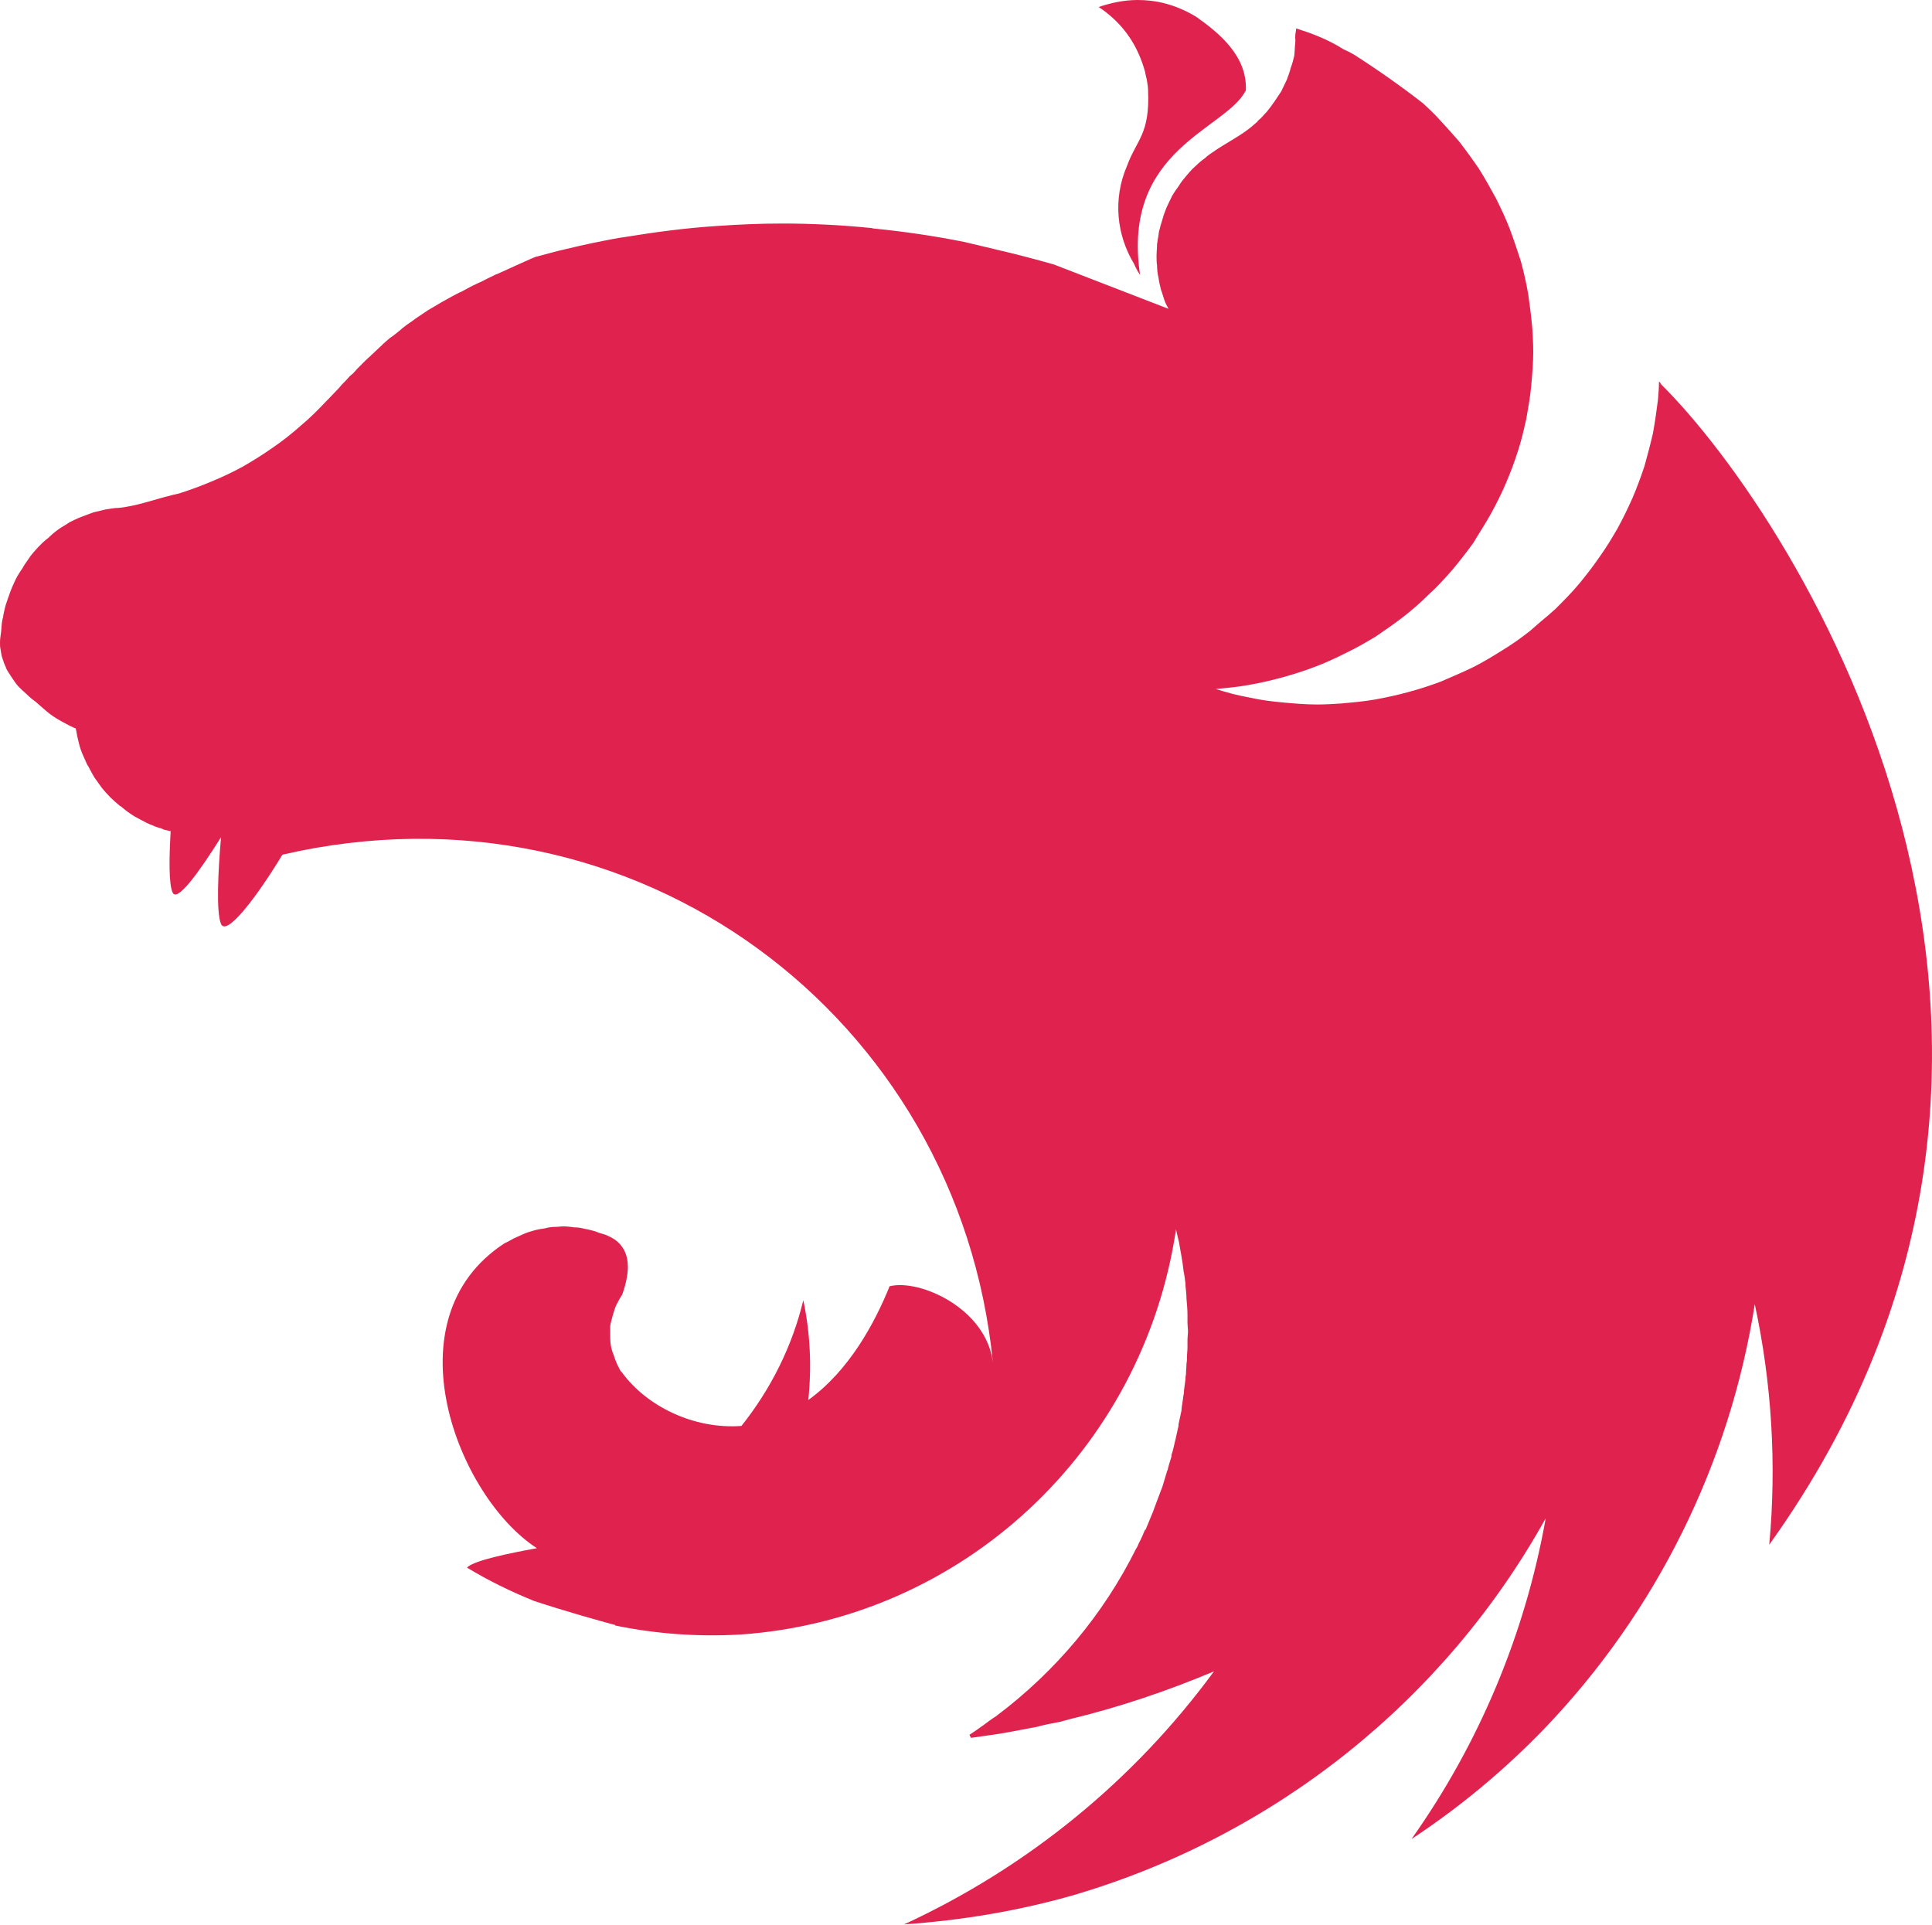
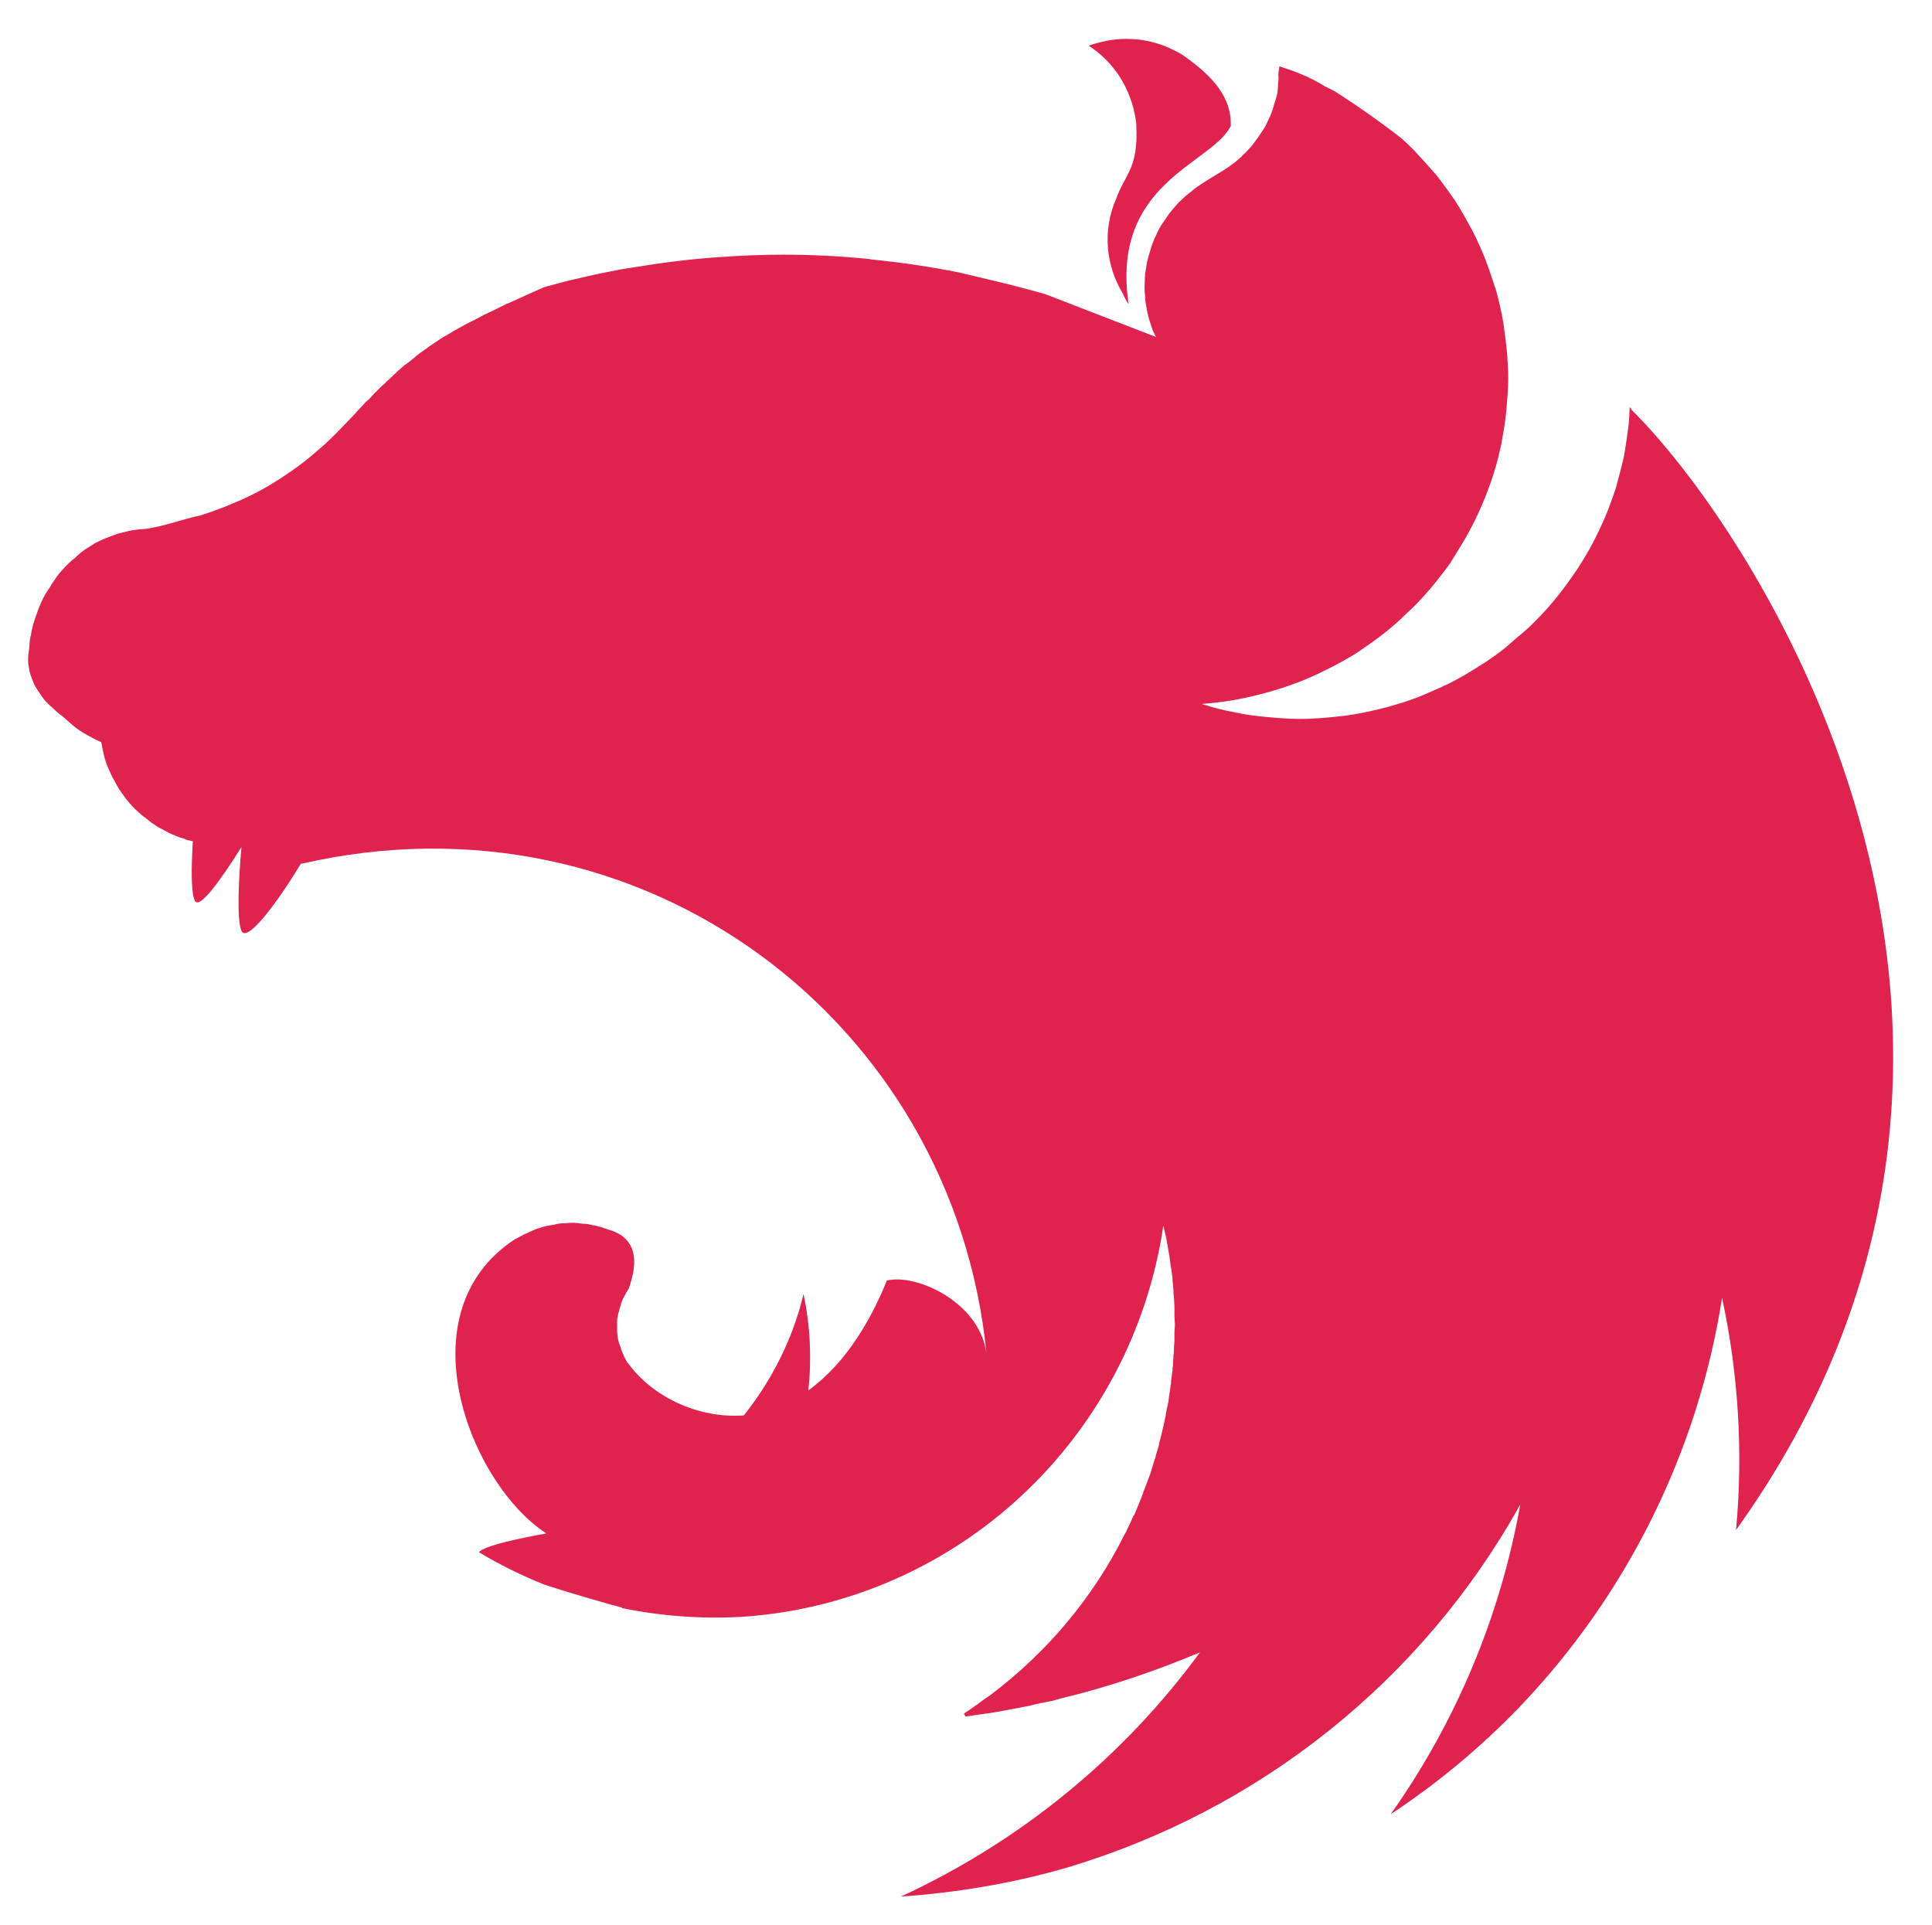
- <svg xmlns="http://www.w3.org/2000/svg" width="256px" height="255px" viewBox="0 0 256 255" version="1.1" preserveAspectRatio="xMidYMid">
-   <g>
-     <path d="M150.736,0 C148.885,0 147.166,0.397 145.579,0.926 C148.951,3.173 150.802,6.148 151.727,9.52 C151.794,9.983 151.926,10.314 151.992,10.776 C152.058,11.173 152.124,11.57 152.124,11.966 C152.389,17.784 150.604,18.511 149.347,21.949 C147.43,26.379 147.959,31.139 150.273,34.973 C150.471,35.436 150.736,35.965 151.066,36.428 C148.554,19.701 162.504,17.189 165.082,11.966 C165.28,7.405 161.512,4.363 158.537,2.248 C155.694,0.529 153.116,0 150.736,0 Z M171.759,3.768 C171.495,5.289 171.693,4.892 171.627,5.686 C171.561,6.215 171.561,6.876 171.495,7.405 C171.363,7.933 171.231,8.462 171.032,8.991 C170.9,9.52 170.702,10.049 170.504,10.578 C170.239,11.107 170.041,11.57 169.776,12.099 C169.578,12.363 169.446,12.627 169.247,12.892 C169.115,13.09 168.983,13.289 168.851,13.487 C168.52,13.95 168.19,14.413 167.859,14.809 C167.462,15.206 167.132,15.669 166.669,15.999 C166.669,16.065 166.669,16.065 166.669,16.065 C166.272,16.396 165.876,16.793 165.413,17.123 C164.025,18.181 162.438,18.974 160.983,19.966 C160.521,20.297 160.058,20.561 159.661,20.958 C159.198,21.288 158.802,21.619 158.405,22.016 C157.942,22.412 157.612,22.809 157.215,23.272 C156.884,23.668 156.488,24.131 156.223,24.594 C155.893,25.057 155.562,25.519 155.298,25.982 C155.033,26.511 154.835,26.974 154.57,27.503 C154.372,28.032 154.174,28.495 154.042,29.023 C153.843,29.618 153.711,30.147 153.579,30.676 C153.513,30.941 153.513,31.271 153.447,31.536 C153.38,31.8 153.38,32.065 153.315,32.329 C153.315,32.858 153.248,33.453 153.248,33.982 C153.248,34.379 153.248,34.775 153.315,35.172 C153.315,35.701 153.381,36.23 153.513,36.825 C153.579,37.354 153.711,37.882 153.843,38.411 C154.042,38.94 154.174,39.469 154.372,39.998 C154.504,40.329 154.703,40.659 154.835,40.924 L139.629,35.04 C137.051,34.312 134.539,33.651 131.96,33.056 C130.572,32.726 129.184,32.395 127.795,32.065 C123.828,31.271 119.796,30.676 115.763,30.28 C115.631,30.28 115.564,30.213 115.432,30.213 C111.465,29.817 107.565,29.618 103.598,29.618 C100.689,29.618 97.78,29.75 94.937,29.949 C90.904,30.213 86.872,30.742 82.839,31.403 C81.847,31.536 80.855,31.734 79.864,31.932 C77.814,32.329 75.831,32.792 73.914,33.255 C72.922,33.519 71.93,33.783 70.938,34.048 C69.947,34.445 69.021,34.907 68.096,35.304 C67.368,35.635 66.641,35.965 65.914,36.296 C65.782,36.362 65.649,36.362 65.583,36.428 C64.922,36.758 64.327,37.023 63.732,37.353 C63.534,37.42 63.402,37.486 63.269,37.552 C62.542,37.882 61.815,38.279 61.22,38.61 C60.757,38.808 60.294,39.072 59.898,39.271 C59.699,39.403 59.435,39.535 59.303,39.601 C58.708,39.932 58.113,40.262 57.584,40.593 C56.989,40.923 56.46,41.254 55.997,41.585 C55.534,41.915 55.072,42.18 54.675,42.51 C54.609,42.576 54.543,42.576 54.476,42.642 C54.08,42.907 53.617,43.237 53.22,43.568 C53.22,43.568 53.154,43.634 53.088,43.7 C52.758,43.965 52.427,44.229 52.097,44.493 C51.964,44.56 51.832,44.692 51.7,44.758 C51.369,45.022 51.039,45.353 50.708,45.617 C50.642,45.749 50.51,45.816 50.444,45.882 C50.047,46.279 49.65,46.609 49.254,47.006 C49.187,47.006 49.187,47.072 49.122,47.138 C48.725,47.469 48.328,47.865 47.931,48.262 C47.865,48.328 47.865,48.394 47.799,48.394 C47.469,48.725 47.138,49.055 46.808,49.452 C46.676,49.584 46.477,49.716 46.345,49.848 C46.014,50.245 45.618,50.642 45.221,51.038 C45.155,51.171 45.023,51.237 44.956,51.369 C44.428,51.898 43.965,52.427 43.436,52.956 C43.37,53.022 43.304,53.088 43.238,53.154 C42.18,54.278 41.056,55.402 39.866,56.394 C38.676,57.451 37.42,58.443 36.163,59.303 C34.841,60.228 33.585,61.021 32.197,61.815 C30.874,62.542 29.486,63.203 28.032,63.798 C26.643,64.393 25.189,64.922 23.734,65.385 C20.958,65.98 18.115,67.104 15.669,67.302 C15.14,67.302 14.545,67.434 14.016,67.5 C13.421,67.633 12.892,67.765 12.363,67.897 C11.834,68.095 11.305,68.294 10.776,68.492 C10.247,68.69 9.719,68.955 9.19,69.219 C8.727,69.55 8.198,69.814 7.735,70.145 C7.272,70.475 6.81,70.872 6.413,71.269 C5.95,71.599 5.487,72.062 5.091,72.459 C4.694,72.922 4.297,73.318 3.967,73.781 C3.636,74.31 3.24,74.773 2.975,75.302 C2.644,75.765 2.314,76.293 2.049,76.822 C1.785,77.417 1.521,77.946 1.322,78.541 C1.124,79.07 0.926,79.665 0.727,80.26 C0.595,80.789 0.463,81.318 0.397,81.847 C0.397,81.913 0.33,81.979 0.33,82.045 C0.198,82.64 0.198,83.434 0.132,83.83 C0.066,84.293 0,84.69 0,85.152 C0,85.417 0,85.747 0.066,86.012 C0.132,86.475 0.198,86.871 0.331,87.268 C0.463,87.665 0.595,88.061 0.794,88.458 C0.794,88.524 0.794,88.524 0.794,88.524 C0.992,88.921 1.256,89.318 1.521,89.714 C1.785,90.111 2.05,90.508 2.38,90.904 C2.711,91.235 3.107,91.632 3.504,91.962 C3.901,92.359 4.298,92.689 4.76,93.02 C6.347,94.408 6.744,94.871 8.793,95.929 C9.124,96.127 9.454,96.259 9.851,96.458 C9.917,96.458 9.983,96.524 10.049,96.524 C10.049,96.656 10.049,96.722 10.116,96.855 C10.182,97.383 10.314,97.912 10.446,98.441 C10.578,99.036 10.777,99.565 10.975,100.028 C11.173,100.425 11.306,100.821 11.504,101.218 C11.57,101.35 11.636,101.483 11.702,101.549 C11.967,102.077 12.231,102.54 12.496,103.003 C12.826,103.466 13.157,103.929 13.487,104.391 C13.818,104.788 14.214,105.251 14.611,105.648 C15.008,106.044 15.405,106.375 15.867,106.771 C15.867,106.771 15.934,106.838 15.999,106.838 C16.396,107.168 16.793,107.499 17.189,107.763 C17.652,108.094 18.115,108.358 18.644,108.623 C19.107,108.887 19.636,109.152 20.165,109.35 C20.561,109.548 21.024,109.681 21.487,109.813 C21.553,109.879 21.619,109.879 21.751,109.945 C22.016,110.011 22.346,110.077 22.611,110.143 C22.412,113.713 22.346,117.085 22.875,118.275 C23.47,119.597 26.379,115.564 29.288,110.937 C28.892,115.498 28.627,120.853 29.288,122.44 C30.015,124.093 33.982,118.936 37.42,113.251 C84.294,102.408 127.068,134.803 131.564,180.553 C130.705,173.413 121.912,169.446 117.879,170.438 C115.895,175.33 112.524,181.611 107.103,185.511 C107.565,181.148 107.367,176.652 106.441,172.289 C104.987,178.371 102.144,184.057 98.243,188.949 C91.963,189.412 85.682,186.371 82.376,181.809 C82.112,181.611 82.046,181.214 81.848,180.95 C81.649,180.487 81.451,180.024 81.319,179.561 C81.12,179.098 80.988,178.636 80.922,178.173 C80.856,177.71 80.856,177.247 80.856,176.718 C80.856,176.388 80.856,176.057 80.856,175.727 C80.922,175.264 81.054,174.801 81.186,174.338 C81.318,173.876 81.451,173.413 81.649,172.95 C81.914,172.487 82.112,172.024 82.442,171.562 C83.566,168.388 83.566,165.81 81.517,164.289 C81.12,164.025 80.724,163.826 80.261,163.628 C79.996,163.562 79.666,163.43 79.401,163.364 C79.203,163.297 79.071,163.231 78.872,163.165 C78.41,163.033 77.947,162.901 77.484,162.835 C77.021,162.703 76.558,162.636 76.096,162.636 C75.633,162.57 75.104,162.504 74.641,162.504 C74.311,162.504 73.98,162.57 73.649,162.57 C73.121,162.57 72.658,162.637 72.195,162.769 C71.732,162.835 71.269,162.901 70.807,163.033 C70.344,163.165 69.881,163.298 69.418,163.496 C68.956,163.694 68.559,163.893 68.096,164.091 C67.699,164.289 67.303,164.554 66.84,164.752 C51.436,174.801 60.625,198.337 71.137,205.147 C67.17,205.874 63.138,206.734 62.014,207.593 C61.948,207.659 61.882,207.725 61.882,207.725 C64.724,209.444 67.699,210.899 70.807,212.155 C75.038,213.543 79.534,214.799 81.517,215.328 C81.517,215.328 81.517,215.394 81.517,215.394 C87.004,216.518 92.558,216.915 98.177,216.584 C127.465,214.535 151.464,192.255 155.827,162.901 C155.959,163.496 156.092,164.025 156.224,164.62 C156.422,165.81 156.687,167.066 156.819,168.322 C156.819,168.322 156.819,168.322 156.819,168.389 C156.951,168.984 157.017,169.579 157.084,170.108 C157.084,170.24 157.084,170.306 157.084,170.372 C157.15,170.967 157.216,171.562 157.216,172.091 C157.282,172.818 157.348,173.545 157.348,174.273 C157.348,174.603 157.348,174.934 157.348,175.33 C157.348,175.661 157.414,176.058 157.414,176.388 C157.414,176.785 157.348,177.182 157.348,177.578 C157.348,177.909 157.348,178.239 157.348,178.504 C157.348,178.967 157.282,179.363 157.282,179.826 C157.282,180.091 157.282,180.355 157.215,180.686 C157.215,181.148 157.149,181.611 157.149,182.14 C157.083,182.338 157.083,182.537 157.083,182.735 C157.017,183.264 156.951,183.727 156.884,184.256 C156.884,184.454 156.884,184.652 156.818,184.851 C156.752,185.512 156.62,186.107 156.554,186.768 C156.554,186.768 156.554,186.834 156.554,186.834 L156.554,186.9 C156.422,187.495 156.289,188.157 156.157,188.752 C156.157,188.818 156.157,188.884 156.157,188.95 C156.025,189.545 155.892,190.14 155.76,190.735 C155.76,190.801 155.694,190.933 155.694,190.999 C155.562,191.594 155.43,192.19 155.231,192.785 C155.231,192.851 155.231,192.917 155.231,192.983 C155.033,193.644 154.835,194.239 154.703,194.834 C154.636,194.9 154.636,194.966 154.636,194.966 C154.438,195.627 154.24,196.288 154.041,196.949 C153.777,197.611 153.579,198.206 153.314,198.867 C153.05,199.528 152.851,200.189 152.587,200.784 C152.322,201.445 152.058,202.04 151.794,202.701 C151.794,202.701 151.727,202.701 151.727,202.701 C151.463,203.296 151.198,203.957 150.868,204.552 C150.868,204.552 150.868,204.552 150.868,204.552 C150.868,204.552 150.868,204.552 150.868,204.552 C150.802,204.751 150.736,204.883 150.669,205.015 C150.603,205.082 150.603,205.147 150.537,205.214 C146.24,213.874 139.893,221.477 131.96,227.427 C131.431,227.758 130.902,228.155 130.373,228.551 C130.373,228.551 130.373,228.551 130.373,228.551 C130.241,228.683 130.042,228.75 129.91,228.882 C129.447,229.212 128.985,229.543 128.456,229.873 L128.654,230.27 L128.72,230.27 C129.646,230.138 130.571,230.006 131.497,229.873 L131.563,229.873 C133.282,229.609 135.001,229.278 136.72,228.948 C137.183,228.882 137.712,228.75 138.174,228.617 C138.505,228.551 138.769,228.485 139.1,228.419 C139.563,228.353 140.026,228.221 140.488,228.154 C140.885,228.022 141.282,227.956 141.678,227.824 C148.29,226.237 154.703,224.055 160.851,221.477 C150.339,235.823 136.257,247.393 119.795,254.996 C127.398,254.467 135.001,253.211 142.34,251.095 C168.983,243.228 191.395,225.312 204.816,201.181 C202.105,216.453 196.023,230.997 187.031,243.691 C193.444,239.46 199.328,234.567 204.683,229.014 C219.493,213.544 229.211,193.908 232.517,172.818 C234.765,183.264 235.426,194.04 234.434,204.685 C282.167,138.109 238.401,69.088 220.088,50.907 C220.021,50.775 219.956,50.709 219.956,50.577 C219.889,50.643 219.889,50.643 219.889,50.709 C219.889,50.642 219.889,50.642 219.823,50.577 C219.823,51.37 219.757,52.163 219.691,52.957 C219.493,54.477 219.294,55.932 219.03,57.386 C218.699,58.841 218.303,60.295 217.906,61.75 C217.443,63.138 216.914,64.592 216.319,65.981 C215.724,67.303 215.063,68.691 214.336,70.014 C213.609,71.27 212.815,72.592 211.956,73.782 C211.096,75.038 210.171,76.228 209.245,77.352 C208.253,78.542 207.196,79.6 206.138,80.658 C205.477,81.253 204.882,81.782 204.221,82.31 C203.692,82.773 203.229,83.17 202.7,83.633 C201.51,84.558 200.32,85.418 198.998,86.211 C197.742,87.004 196.419,87.798 195.097,88.459 C193.709,89.12 192.32,89.715 190.932,90.31 C189.544,90.839 188.089,91.302 186.635,91.698 C185.18,92.095 183.66,92.426 182.205,92.69 C180.685,92.955 179.164,93.087 177.71,93.219 C176.652,93.285 175.594,93.351 174.536,93.351 C173.016,93.351 171.495,93.219 170.041,93.087 C168.52,92.954 166.999,92.756 165.545,92.425 C164.024,92.161 162.57,91.764 161.115,91.302 L161.049,91.302 C162.504,91.169 163.958,91.037 165.413,90.773 C166.933,90.508 168.388,90.178 169.842,89.781 C171.297,89.384 172.751,88.921 174.139,88.393 C175.594,87.864 176.982,87.203 178.305,86.541 C179.693,85.88 180.949,85.153 182.271,84.36 C183.527,83.5 184.784,82.641 185.974,81.715 C187.164,80.79 188.287,79.798 189.345,78.74 C190.469,77.748 191.461,76.625 192.453,75.501 C193.444,74.311 194.37,73.121 195.229,71.931 C195.361,71.732 195.494,71.468 195.626,71.27 C196.287,70.212 196.948,69.154 197.543,68.096 C198.27,66.774 198.932,65.452 199.527,64.063 C200.122,62.675 200.65,61.287 201.113,59.832 C201.576,58.444 201.907,56.989 202.237,55.535 C202.502,54.014 202.766,52.56 202.898,51.105 C203.03,49.585 203.163,48.064 203.163,46.61 C203.163,45.552 203.097,44.494 203.031,43.436 C202.899,41.916 202.7,40.461 202.502,39.007 C202.237,37.486 201.907,36.032 201.51,34.577 C201.047,33.189 200.585,31.734 200.056,30.346 C199.527,28.958 198.866,27.569 198.205,26.247 C197.477,24.925 196.75,23.602 195.957,22.346 C195.097,21.09 194.238,19.9 193.312,18.71 C192.321,17.586 191.329,16.462 190.271,15.338 C189.742,14.81 189.147,14.215 188.552,13.686 C185.577,11.372 182.47,9.19 179.363,7.207 C178.9,6.942 178.503,6.744 178.04,6.545 C175.859,5.157 173.809,4.43 171.76,3.769 L171.759,3.768 Z" fill="#E0234E" />
+ <svg xmlns="http://www.w3.org/2000/svg" id="svg26" preserveAspectRatio="xMidYMid" version="1.1" viewBox="0 0 256 255" height="255px" width="256px">
+   <defs id="defs30" />
+   <g transform="matrix(0.9653435,0,0,0.9653435,3.720539,5.151515)" id="g24">
+     <path id="path22" fill="#e0234e" d="m 150.736,0 c -1.851,0 -3.57,0.397 -5.157,0.926 3.372,2.248 5.223,5.223 6.148,8.595 0.066,0.463 0.198,0.793 0.265,1.256 0.066,0.397 0.132,0.793 0.132,1.19 0.265,5.818 -1.521,6.545 -2.777,9.983 -1.917,4.43 -1.388,9.19 0.926,13.024 0.198,0.463 0.463,0.992 0.793,1.454 -2.512,-16.726 11.437,-19.239 14.016,-24.462 0.198,-4.562 -3.57,-7.603 -6.545,-9.719 C 155.694,0.529 153.116,0 150.736,0 Z m 21.024,3.768 c -0.265,1.521 -0.066,1.124 -0.132,1.917 -0.066,0.529 -0.066,1.19 -0.132,1.719 -0.132,0.529 -0.265,1.058 -0.463,1.587 -0.132,0.529 -0.331,1.058 -0.529,1.587 -0.265,0.529 -0.463,0.992 -0.727,1.521 -0.198,0.265 -0.331,0.529 -0.529,0.793 -0.132,0.198 -0.265,0.397 -0.397,0.595 -0.331,0.463 -0.661,0.926 -0.992,1.322 -0.397,0.397 -0.727,0.859 -1.19,1.19 0,0.066 0,0.066 0,0.066 -0.397,0.331 -0.793,0.727 -1.256,1.058 -1.388,1.058 -2.975,1.851 -4.43,2.843 -0.463,0.331 -0.926,0.595 -1.322,0.992 -0.463,0.331 -0.859,0.661 -1.256,1.058 -0.463,0.397 -0.793,0.793 -1.19,1.256 -0.331,0.397 -0.727,0.859 -0.992,1.322 -0.331,0.463 -0.661,0.926 -0.926,1.388 -0.265,0.529 -0.463,0.992 -0.727,1.521 -0.198,0.529 -0.397,0.992 -0.529,1.521 -0.198,0.595 -0.331,1.124 -0.463,1.653 -0.066,0.265 -0.066,0.595 -0.132,0.859 -0.066,0.265 -0.066,0.529 -0.132,0.793 0,0.529 -0.066,1.124 -0.066,1.653 0,0.397 0,0.793 0.066,1.19 0,0.529 0.066,1.058 0.198,1.653 0.066,0.529 0.198,1.058 0.331,1.587 0.198,0.529 0.331,1.058 0.529,1.587 0.132,0.331 0.331,0.661 0.463,0.926 l -15.206,-5.884 c -2.578,-0.727 -5.091,-1.388 -7.669,-1.983 -1.388,-0.331 -2.777,-0.661 -4.165,-0.992 -3.967,-0.793 -8,-1.388 -12.032,-1.785 -0.132,0 -0.198,-0.066 -0.331,-0.066 -3.967,-0.397 -7.867,-0.595 -11.834,-0.595 -2.909,0 -5.818,0.132 -8.661,0.331 -4.033,0.265 -8.066,0.793 -12.099,1.454 -0.992,0.132 -1.983,0.331 -2.975,0.529 -2.049,0.397 -4.033,0.859 -5.95,1.322 -0.992,0.265 -1.983,0.529 -2.975,0.793 -0.992,0.397 -1.917,0.859 -2.843,1.256 -0.727,0.331 -1.454,0.661 -2.182,0.992 -0.132,0.066 -0.265,0.066 -0.331,0.132 -0.661,0.331 -1.256,0.595 -1.851,0.926 -0.198,0.066 -0.331,0.132 -0.463,0.198 -0.727,0.331 -1.454,0.727 -2.049,1.058 -0.463,0.198 -0.926,0.463 -1.322,0.661 -0.198,0.132 -0.463,0.265 -0.595,0.331 -0.595,0.331 -1.19,0.661 -1.719,0.992 -0.595,0.331 -1.124,0.661 -1.587,0.992 -0.463,0.331 -0.926,0.595 -1.322,0.926 -0.066,0.066 -0.132,0.066 -0.198,0.132 -0.397,0.265 -0.859,0.595 -1.256,0.926 0,0 -0.066,0.066 -0.132,0.132 -0.331,0.265 -0.661,0.529 -0.992,0.793 -0.132,0.066 -0.265,0.198 -0.397,0.265 -0.331,0.265 -0.661,0.595 -0.992,0.859 -0.066,0.132 -0.198,0.198 -0.265,0.265 -0.397,0.397 -0.793,0.727 -1.19,1.124 -0.066,0 -0.066,0.066 -0.132,0.132 -0.397,0.331 -0.793,0.727 -1.19,1.124 -0.066,0.066 -0.066,0.132 -0.132,0.132 -0.331,0.331 -0.661,0.661 -0.992,1.058 -0.132,0.132 -0.331,0.265 -0.463,0.397 -0.331,0.397 -0.727,0.793 -1.124,1.19 -0.066,0.132 -0.198,0.198 -0.265,0.331 -0.529,0.529 -0.992,1.058 -1.521,1.587 -0.066,0.066 -0.132,0.132 -0.198,0.198 -1.058,1.124 -2.182,2.248 -3.372,3.24 -1.19,1.058 -2.446,2.049 -3.702,2.909 -1.322,0.926 -2.578,1.719 -3.967,2.512 -1.322,0.727 -2.711,1.388 -4.165,1.983 -1.388,0.595 -2.843,1.124 -4.297,1.587 -2.777,0.595 -5.62,1.719 -8.066,1.917 -0.529,0 -1.124,0.132 -1.653,0.198 -0.595,0.132 -1.124,0.265 -1.653,0.397 -0.529,0.198 -1.058,0.397 -1.587,0.595 -0.529,0.198 -1.058,0.463 -1.587,0.727 -0.463,0.331 -0.992,0.595 -1.454,0.926 -0.463,0.331 -0.926,0.727 -1.322,1.124 -0.463,0.331 -0.926,0.793 -1.322,1.19 -0.397,0.463 -0.793,0.859 -1.124,1.322 -0.331,0.529 -0.727,0.992 -0.992,1.521 -0.331,0.463 -0.661,0.992 -0.926,1.521 -0.265,0.595 -0.529,1.124 -0.727,1.719 -0.198,0.529 -0.397,1.124 -0.595,1.719 -0.132,0.529 -0.265,1.058 -0.331,1.587 0,0.066 -0.066,0.132 -0.066,0.198 -0.132,0.595 -0.132,1.388 -0.198,1.785 C 0.066,84.293 0,84.69 0,85.152 c 0,0.265 0,0.595 0.066,0.859 0.066,0.463 0.132,0.859 0.265,1.256 0.132,0.397 0.265,0.793 0.463,1.19 0,0.066 0,0.066 0,0.066 0.198,0.397 0.463,0.793 0.727,1.19 0.265,0.397 0.529,0.793 0.859,1.19 0.331,0.331 0.727,0.727 1.124,1.058 0.397,0.397 0.793,0.727 1.256,1.058 1.587,1.388 1.983,1.851 4.033,2.909 0.331,0.198 0.661,0.331 1.058,0.529 0.066,0 0.132,0.066 0.198,0.066 0,0.132 0,0.198 0.066,0.331 0.066,0.529 0.198,1.058 0.331,1.587 0.132,0.595 0.331,1.124 0.529,1.587 0.198,0.397 0.331,0.793 0.529,1.19 0.066,0.132 0.132,0.265 0.198,0.331 0.265,0.529 0.529,0.992 0.793,1.454 0.331,0.463 0.661,0.926 0.992,1.388 0.331,0.397 0.727,0.859 1.124,1.256 0.397,0.397 0.793,0.727 1.256,1.124 0,0 0.066,0.066 0.132,0.066 0.397,0.331 0.793,0.661 1.19,0.926 0.463,0.331 0.926,0.595 1.454,0.859 0.463,0.265 0.992,0.529 1.521,0.727 0.397,0.198 0.859,0.331 1.322,0.463 0.066,0.066 0.132,0.066 0.265,0.132 0.265,0.066 0.595,0.132 0.859,0.198 -0.198,3.57 -0.265,6.942 0.265,8.132 0.595,1.322 3.504,-2.711 6.413,-7.338 -0.397,4.562 -0.661,9.917 0,11.504 0.727,1.653 4.694,-3.504 8.132,-9.19 46.874,-10.842 89.648,21.553 94.144,67.302 -0.859,-7.14 -9.652,-11.107 -13.685,-10.115 -1.983,4.892 -5.355,11.173 -10.776,15.074 0.463,-4.363 0.265,-8.859 -0.661,-13.222 -1.454,6.082 -4.297,11.768 -8.198,16.66 -6.281,0.463 -12.561,-2.578 -15.867,-7.14 -0.265,-0.198 -0.331,-0.595 -0.529,-0.859 -0.198,-0.463 -0.397,-0.926 -0.529,-1.388 -0.198,-0.463 -0.331,-0.926 -0.397,-1.388 -0.066,-0.463 -0.066,-0.926 -0.066,-1.454 0,-0.331 0,-0.661 0,-0.992 0.066,-0.463 0.198,-0.926 0.331,-1.388 0.132,-0.463 0.265,-0.926 0.463,-1.388 0.265,-0.463 0.463,-0.926 0.793,-1.388 1.124,-3.173 1.124,-5.752 -0.926,-7.272 -0.397,-0.265 -0.793,-0.463 -1.256,-0.661 -0.265,-0.066 -0.595,-0.198 -0.859,-0.265 -0.198,-0.066 -0.331,-0.132 -0.529,-0.198 -0.463,-0.132 -0.926,-0.265 -1.388,-0.331 -0.463,-0.132 -0.926,-0.198 -1.388,-0.198 -0.463,-0.066 -0.992,-0.132 -1.454,-0.132 -0.331,0 -0.661,0.066 -0.992,0.066 -0.529,0 -0.992,0.066 -1.454,0.198 -0.463,0.066 -0.926,0.132 -1.388,0.265 -0.463,0.132 -0.926,0.265 -1.388,0.463 -0.463,0.198 -0.859,0.397 -1.322,0.595 -0.397,0.198 -0.793,0.463 -1.256,0.661 -15.404,10.049 -6.215,33.585 4.297,40.395 -3.967,0.727 -8,1.587 -9.123,2.446 -0.066,0.066 -0.132,0.132 -0.132,0.132 2.843,1.719 5.818,3.173 8.925,4.43 4.231,1.388 8.727,2.644 10.71,3.173 0,0 0,0.066 0,0.066 5.487,1.124 11.041,1.521 16.66,1.19 29.288,-2.049 53.287,-24.329 57.65,-53.683 0.132,0.595 0.265,1.124 0.397,1.719 0.198,1.19 0.463,2.446 0.595,3.702 0,0 0,0 0,0.066 0.132,0.595 0.198,1.19 0.265,1.719 0,0.132 0,0.198 0,0.265 0.066,0.595 0.132,1.19 0.132,1.719 0.066,0.727 0.132,1.454 0.132,2.182 0,0.331 0,0.661 0,1.058 0,0.331 0.066,0.727 0.066,1.058 0,0.397 -0.066,0.793 -0.066,1.19 0,0.331 0,0.661 0,0.926 0,0.463 -0.066,0.859 -0.066,1.322 0,0.265 0,0.529 -0.066,0.859 0,0.463 -0.066,0.926 -0.066,1.454 -0.066,0.198 -0.066,0.397 -0.066,0.595 -0.066,0.529 -0.132,0.992 -0.198,1.521 0,0.198 0,0.397 -0.066,0.595 -0.066,0.661 -0.198,1.256 -0.265,1.917 0,0 0,0.066 0,0.066 v 0.066 c -0.132,0.595 -0.265,1.256 -0.397,1.851 0,0.066 0,0.132 0,0.198 -0.132,0.595 -0.265,1.19 -0.397,1.785 0,0.066 -0.066,0.198 -0.066,0.265 -0.132,0.595 -0.265,1.19 -0.463,1.785 0,0.066 0,0.132 0,0.198 -0.198,0.661 -0.397,1.256 -0.529,1.851 -0.066,0.066 -0.066,0.132 -0.066,0.132 -0.198,0.661 -0.397,1.322 -0.595,1.983 -0.265,0.661 -0.463,1.256 -0.727,1.917 -0.265,0.661 -0.463,1.322 -0.727,1.917 -0.265,0.661 -0.529,1.256 -0.793,1.917 0,0 -0.066,0 -0.066,0 -0.265,0.595 -0.529,1.256 -0.86,1.851 0,0 0,0 0,0 0,0 0,0 0,0 -0.066,0.198 -0.132,0.331 -0.198,0.463 -0.066,0.066 -0.066,0.132 -0.132,0.198 -4.297,8.661 -10.644,16.264 -18.578,22.214 -0.529,0.331 -1.058,0.727 -1.587,1.124 0,0 0,0 0,0 -0.132,0.132 -0.331,0.198 -0.463,0.331 -0.463,0.331 -0.926,0.661 -1.454,0.992 l 0.198,0.397 h 0.066 c 0.926,-0.132 1.851,-0.265 2.777,-0.397 h 0.066 c 1.719,-0.265 3.438,-0.595 5.157,-0.926 0.463,-0.066 0.992,-0.198 1.454,-0.331 0.331,-0.066 0.595,-0.132 0.926,-0.198 0.463,-0.066 0.926,-0.198 1.388,-0.265 0.397,-0.132 0.793,-0.198 1.19,-0.331 6.611,-1.587 13.024,-3.768 19.173,-6.347 -10.512,14.346 -24.594,25.916 -41.056,33.519 7.603,-0.529 15.206,-1.785 22.544,-3.901 26.643,-7.867 49.055,-25.784 62.476,-49.915 -2.711,15.272 -8.793,29.817 -17.784,42.51 6.413,-4.231 12.297,-9.124 17.652,-14.677 14.809,-15.47 24.528,-35.106 27.833,-56.196 2.248,10.446 2.909,21.222 1.917,31.866 47.733,-66.575 3.967,-135.597 -14.346,-153.777 -0.066,-0.132 -0.132,-0.198 -0.132,-0.331 -0.066,0.066 -0.066,0.066 -0.066,0.132 0,-0.066 0,-0.066 -0.066,-0.132 0,0.793 -0.066,1.587 -0.132,2.38 -0.198,1.521 -0.397,2.975 -0.661,4.43 -0.331,1.454 -0.727,2.909 -1.124,4.363 -0.463,1.388 -0.992,2.843 -1.587,4.231 -0.595,1.322 -1.256,2.711 -1.983,4.033 -0.727,1.256 -1.521,2.578 -2.38,3.768 -0.859,1.256 -1.785,2.446 -2.711,3.57 -0.992,1.19 -2.049,2.248 -3.107,3.306 -0.661,0.595 -1.256,1.124 -1.917,1.653 -0.529,0.463 -0.992,0.859 -1.521,1.322 -1.19,0.926 -2.38,1.785 -3.702,2.578 -1.256,0.793 -2.578,1.587 -3.901,2.248 -1.388,0.661 -2.777,1.256 -4.165,1.851 -1.388,0.529 -2.843,0.992 -4.297,1.388 -1.454,0.397 -2.975,0.727 -4.43,0.992 -1.521,0.265 -3.041,0.397 -4.496,0.529 -1.058,0.066 -2.116,0.132 -3.173,0.132 -1.521,0 -3.041,-0.132 -4.496,-0.265 -1.521,-0.132 -3.041,-0.331 -4.496,-0.661 -1.521,-0.265 -2.975,-0.661 -4.43,-1.124 h -0.066 c 1.454,-0.132 2.909,-0.265 4.363,-0.529 1.521,-0.265 2.975,-0.595 4.43,-0.992 1.454,-0.397 2.909,-0.859 4.297,-1.388 1.454,-0.529 2.843,-1.19 4.165,-1.851 1.388,-0.661 2.644,-1.388 3.967,-2.182 1.256,-0.859 2.512,-1.719 3.702,-2.645 1.19,-0.926 2.314,-1.917 3.372,-2.975 1.124,-0.992 2.116,-2.116 3.107,-3.24 0.992,-1.19 1.917,-2.38 2.777,-3.57 0.132,-0.198 0.265,-0.463 0.397,-0.661 0.661,-1.058 1.322,-2.116 1.917,-3.173 0.727,-1.322 1.388,-2.645 1.983,-4.033 0.595,-1.388 1.124,-2.777 1.587,-4.231 0.463,-1.388 0.793,-2.843 1.124,-4.297 0.265,-1.521 0.529,-2.975 0.661,-4.43 0.132,-1.521 0.265,-3.041 0.265,-4.496 0,-1.058 -0.066,-2.116 -0.132,-3.173 -0.132,-1.521 -0.331,-2.975 -0.529,-4.43 -0.265,-1.521 -0.595,-2.975 -0.992,-4.43 -0.463,-1.388 -0.926,-2.843 -1.454,-4.231 -0.529,-1.388 -1.19,-2.777 -1.851,-4.099 -0.727,-1.322 -1.454,-2.644 -2.248,-3.901 -0.859,-1.256 -1.719,-2.446 -2.645,-3.636 -0.992,-1.124 -1.983,-2.248 -3.041,-3.372 -0.529,-0.529 -1.124,-1.124 -1.719,-1.653 -2.975,-2.314 -6.082,-4.496 -9.19,-6.479 C 178.9,6.942 178.503,6.744 178.04,6.545 175.858,5.157 173.809,4.43 171.76,3.769 Z" />
  </g>
</svg>
